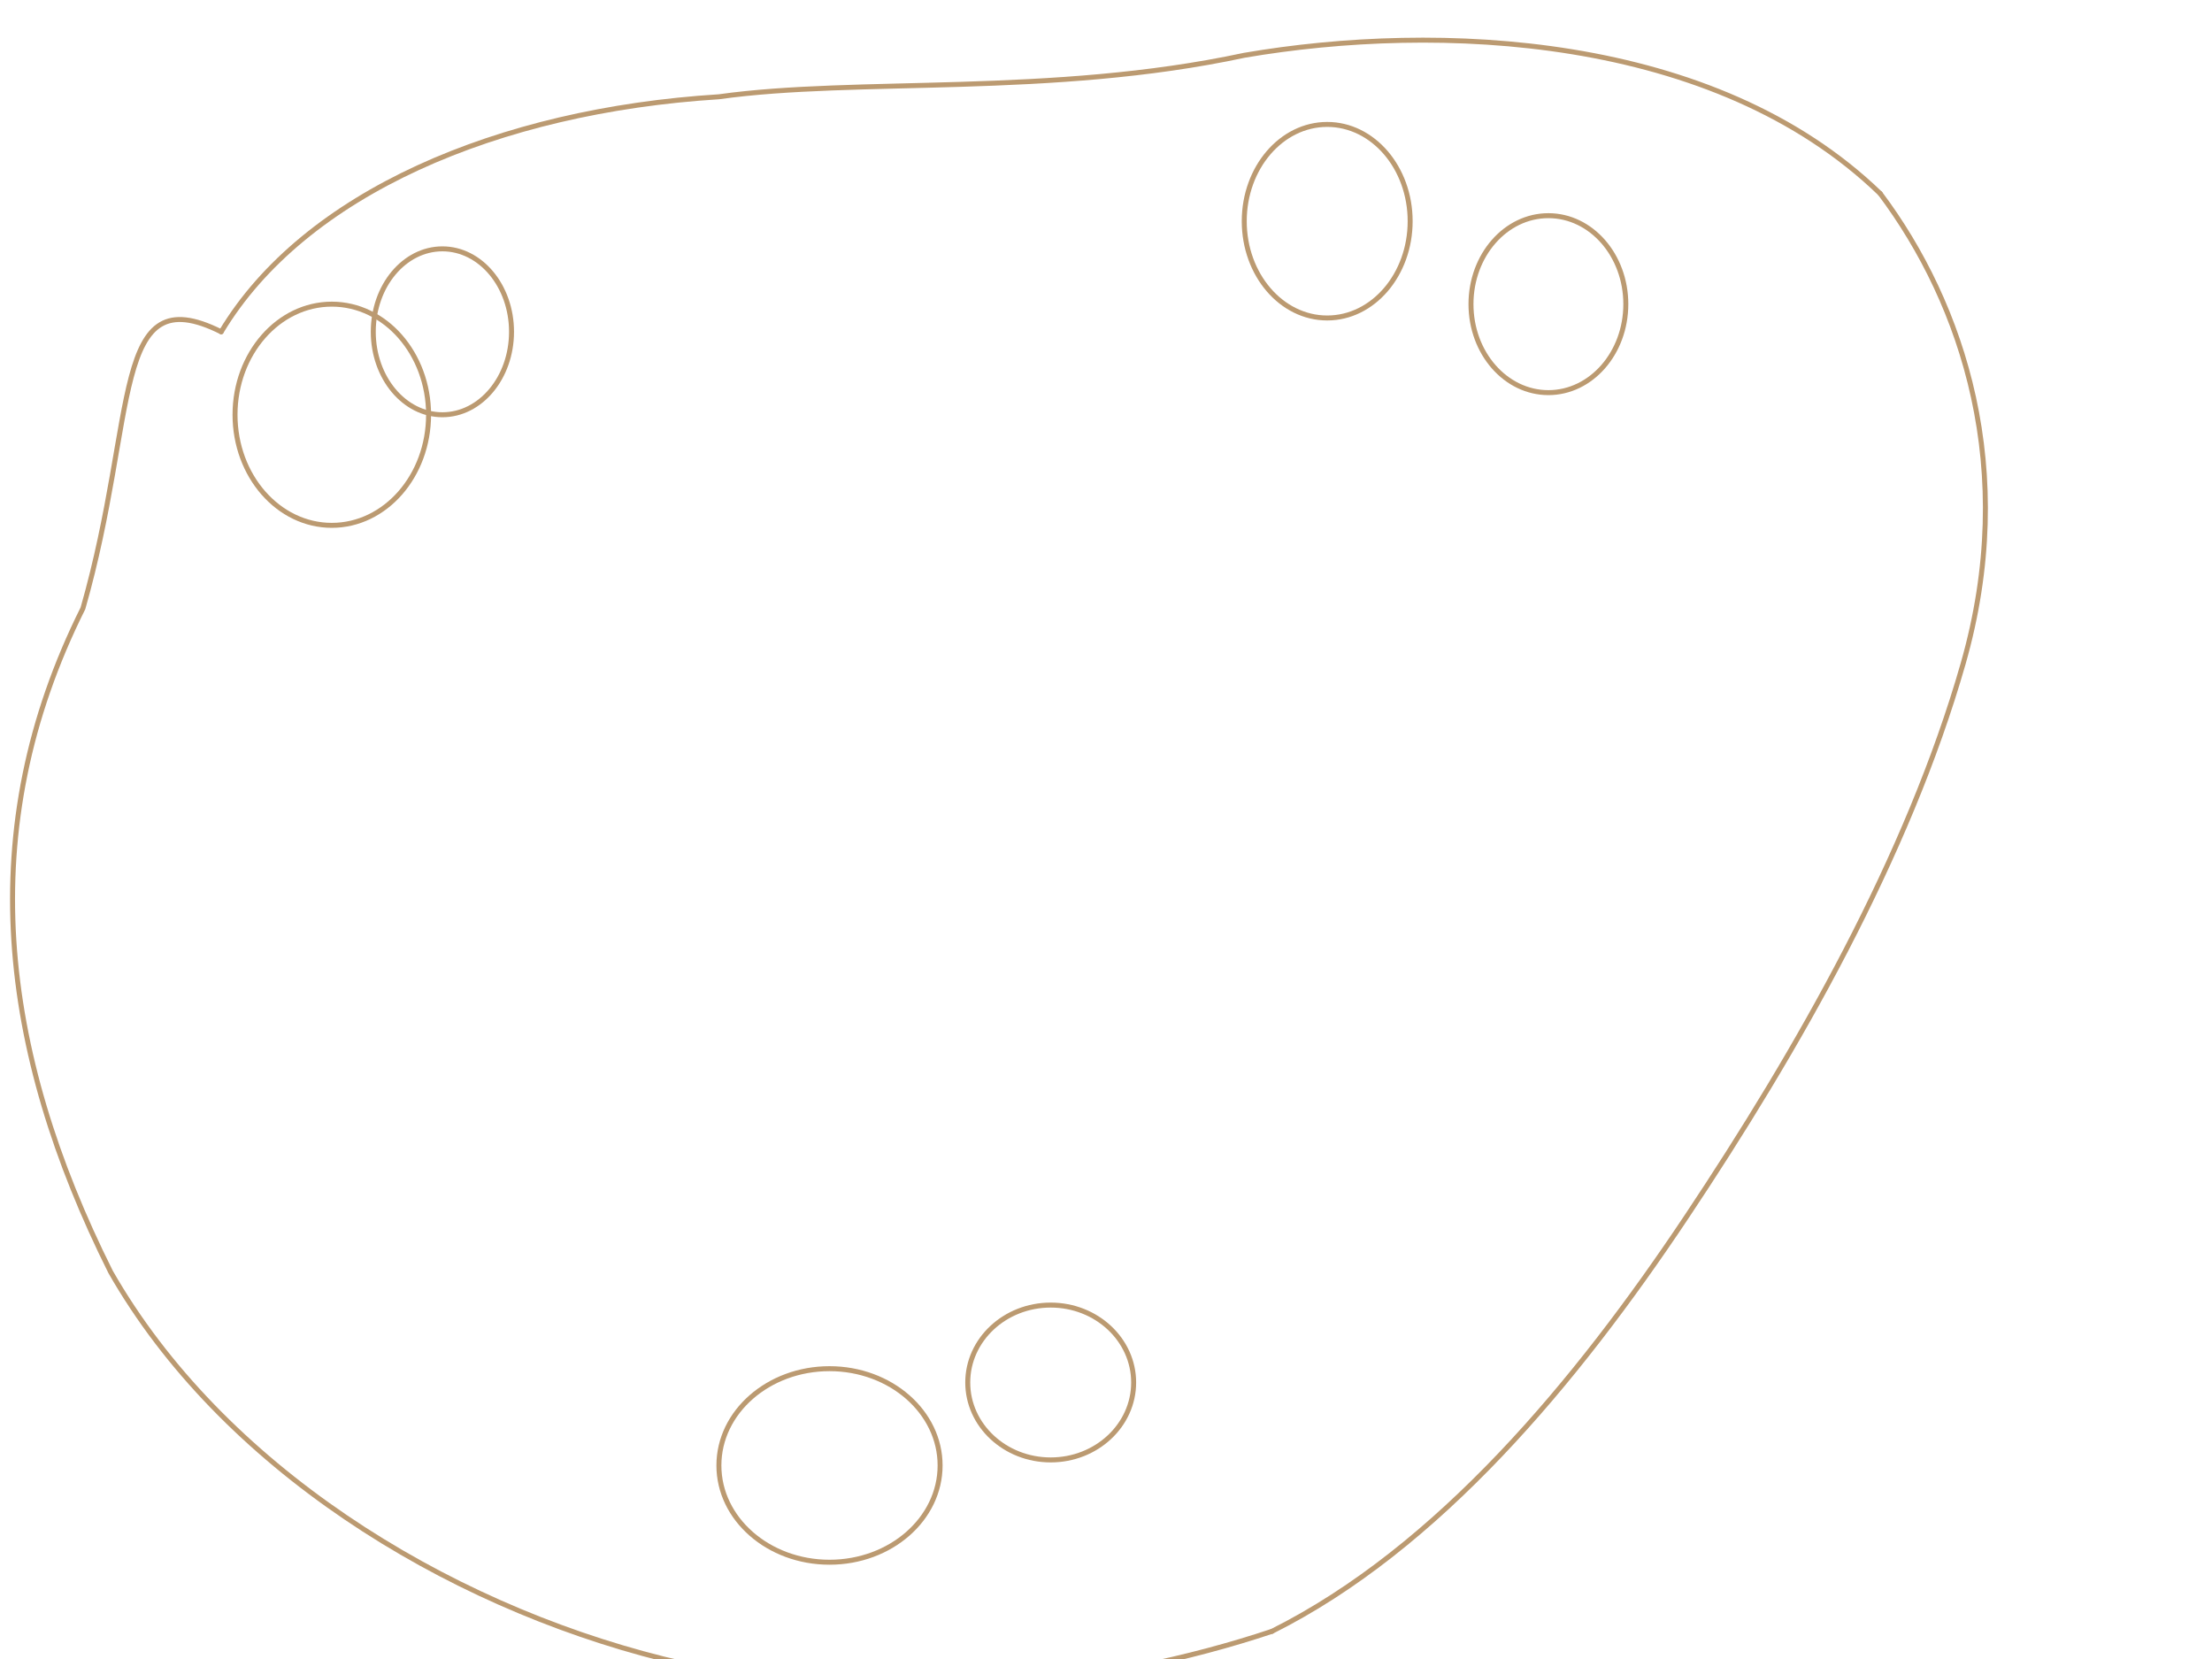
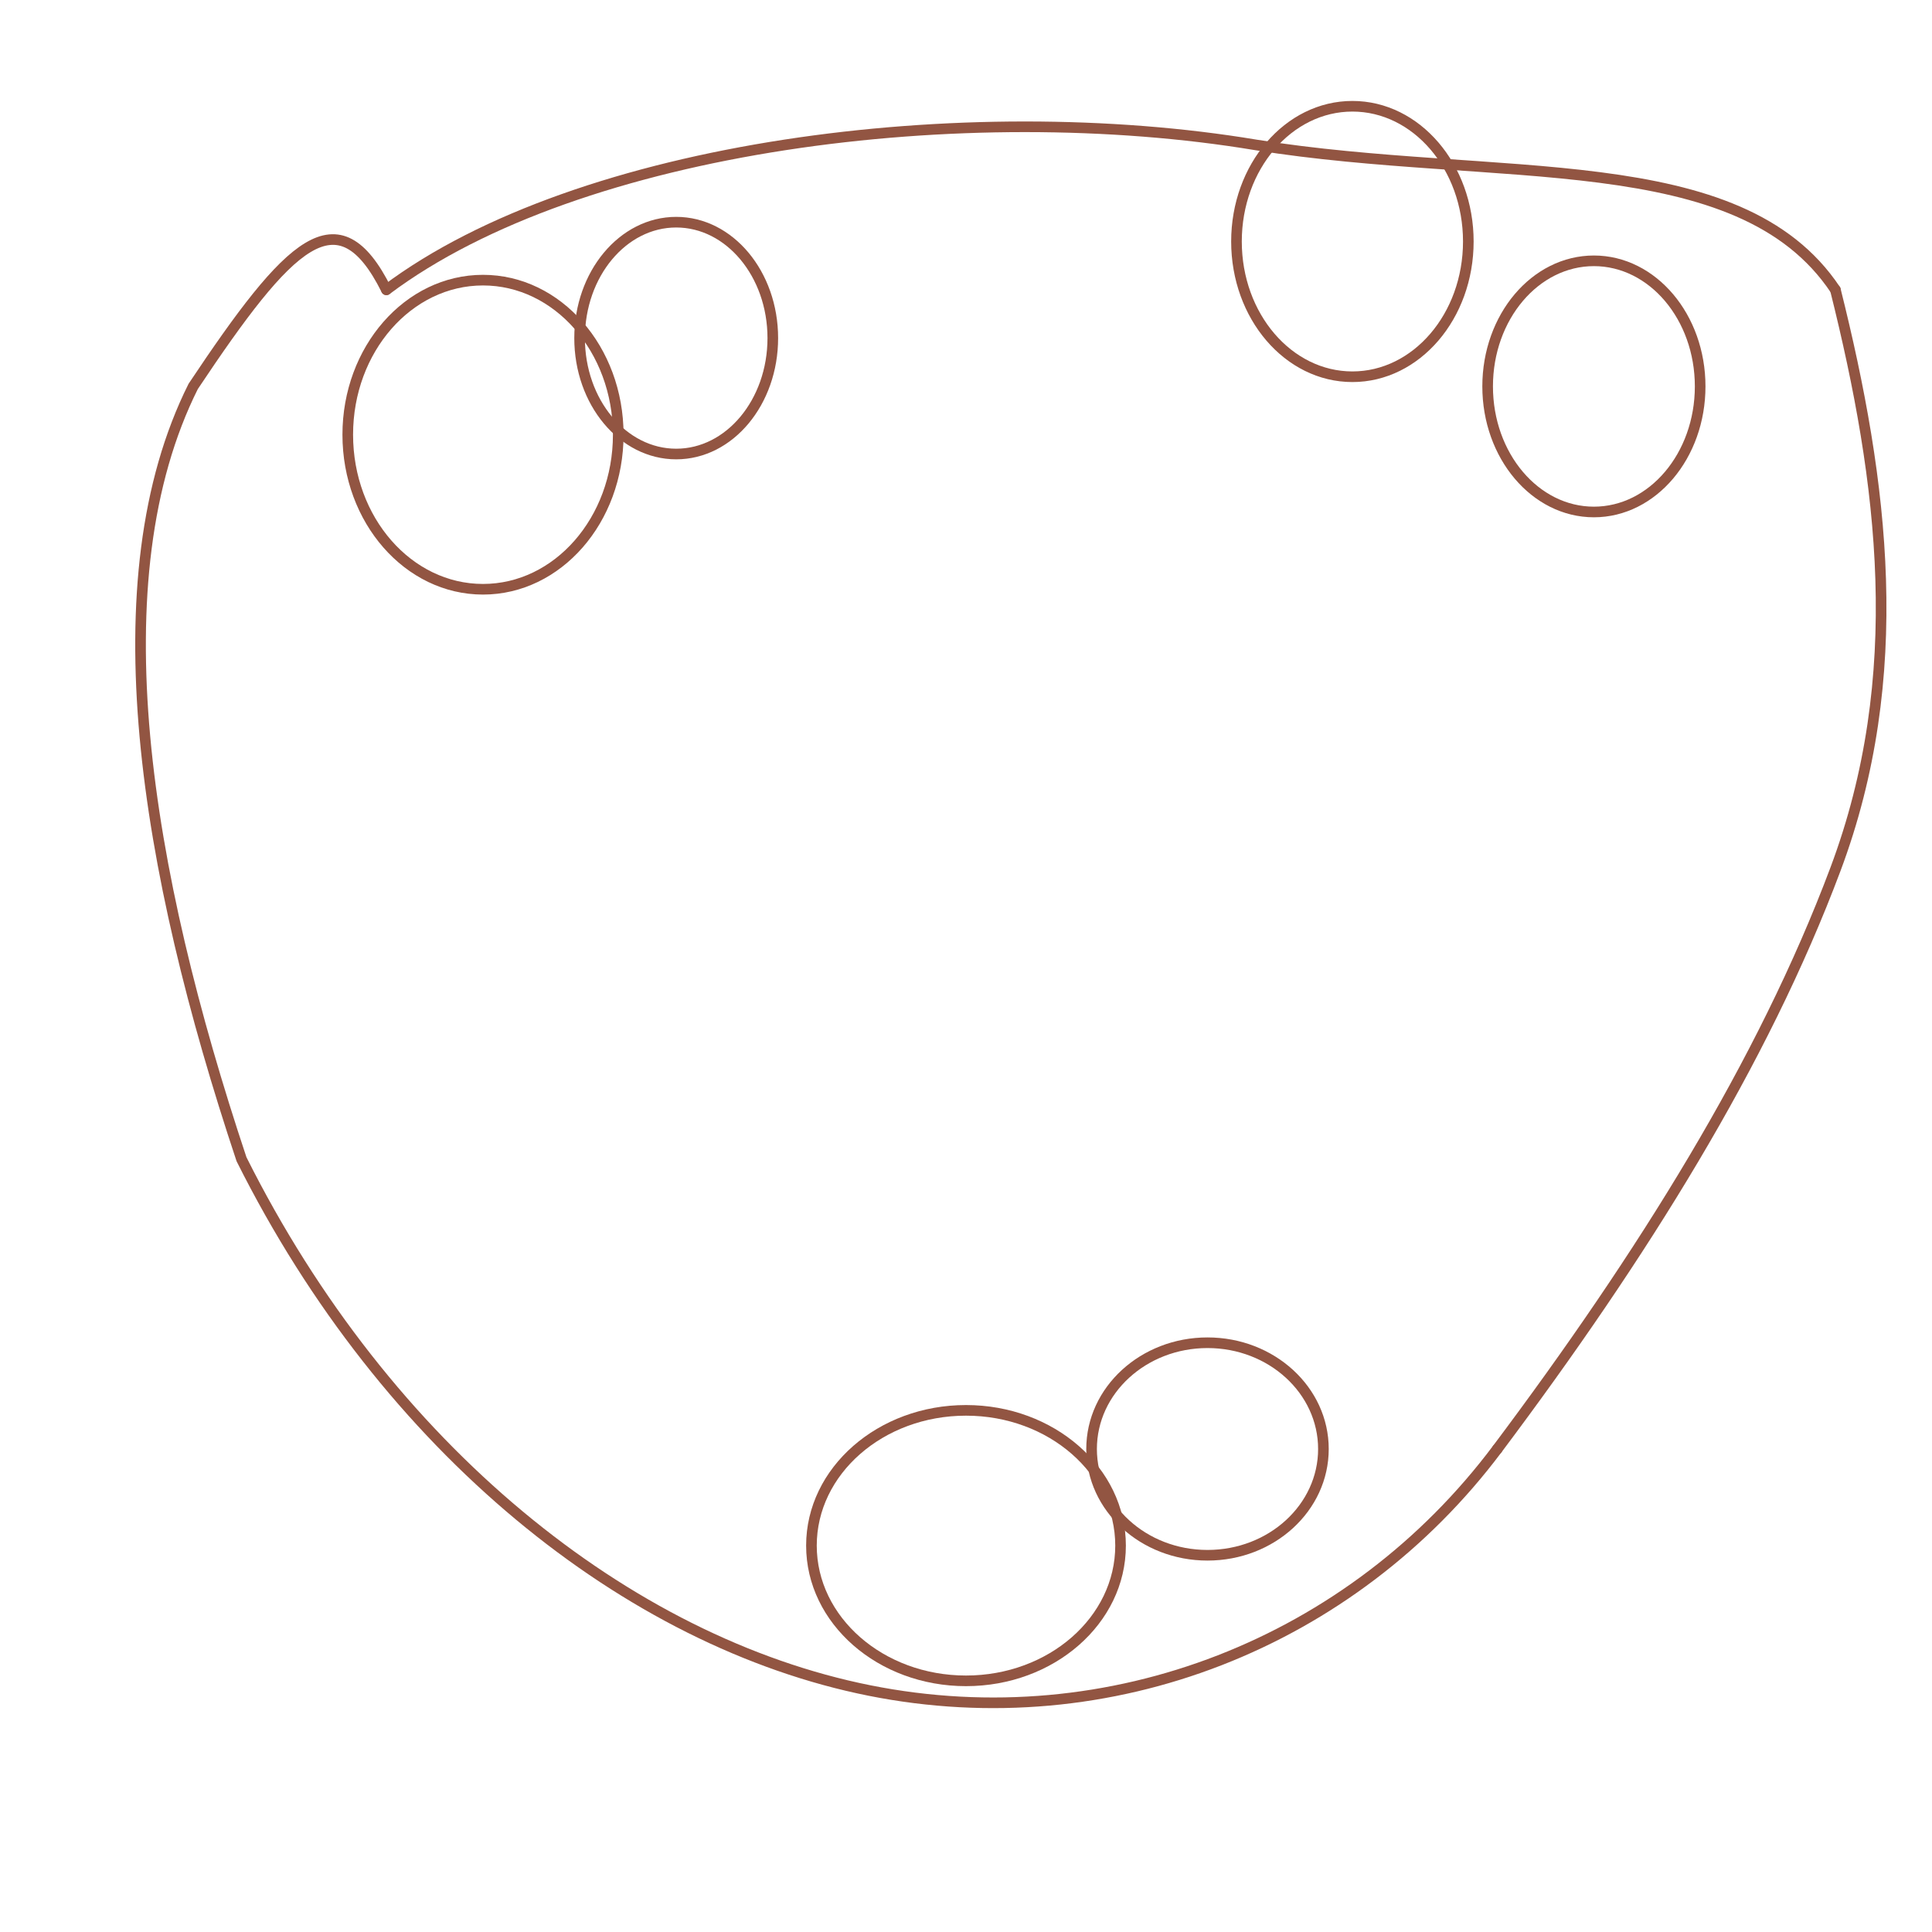
- <svg xmlns="http://www.w3.org/2000/svg" viewBox="0 0 800 600" fill="none" stroke="#b8956a" stroke-width="1.8" stroke-linecap="round" stroke-linejoin="round" opacity="0.95">
-   <g transform="scale(1)">
-     <path d="M80 120 C 110 70, 180 40, 260 35 C 310 28, 380 35, 450 20 C 520 8, 620 12, 680 70" />
-     <path d="M680 70 C 710 110, 730 170, 710 240 C 690 310, 650 380, 610 440 C 570 500, 520 560, 460 590" />
-     <path d="M460 590 C 400 610, 320 620, 240 600 C 160 580, 80 530, 40 460 C 0 380, -10 300, 30 220 C 50 150, 40 100, 80 120" />
-     <g>
-       <ellipse cx="120" cy="150" rx="35" ry="40" />
-       <ellipse cx="160" cy="120" rx="25" ry="30" />
-       <ellipse cx="480" cy="80" rx="30" ry="35" />
-       <ellipse cx="560" cy="110" rx="28" ry="32" />
-       <ellipse cx="300" cy="530" rx="40" ry="35" />
-       <ellipse cx="380" cy="500" rx="30" ry="28" />
-     </g>
+ <svg xmlns="http://www.w3.org/2000/svg" viewBox="0 0 400 400" fill="none" stroke="#8d4d39" stroke-width="2.2" stroke-linecap="round" stroke-linejoin="round">
+   <g opacity="0.95">
+     <path d="M80 60 C 120 30, 200 20, 260 30 C 310 38, 360 30, 380 60" />
+     <path d="M380 60 C 390 100, 395 140, 380 180 C 365 220, 340 260, 310 300" />
+     <path d="M310 300 C 280 340, 230 360, 180 350 C 130 340, 80 300, 50 240 C 30 180, 20 120, 40 80 C 60 50, 70 40, 80 60" />
+     <ellipse cx="100" cy="90" rx="28" ry="32" />
+     <ellipse cx="140" cy="70" rx="20" ry="24" />
+     <ellipse cx="280" cy="50" rx="24" ry="28" />
+     <ellipse cx="330" cy="80" rx="22" ry="26" />
+     <ellipse cx="200" cy="320" rx="32" ry="28" />
+     <ellipse cx="250" cy="300" rx="24" ry="22" />
  </g>
</svg>
